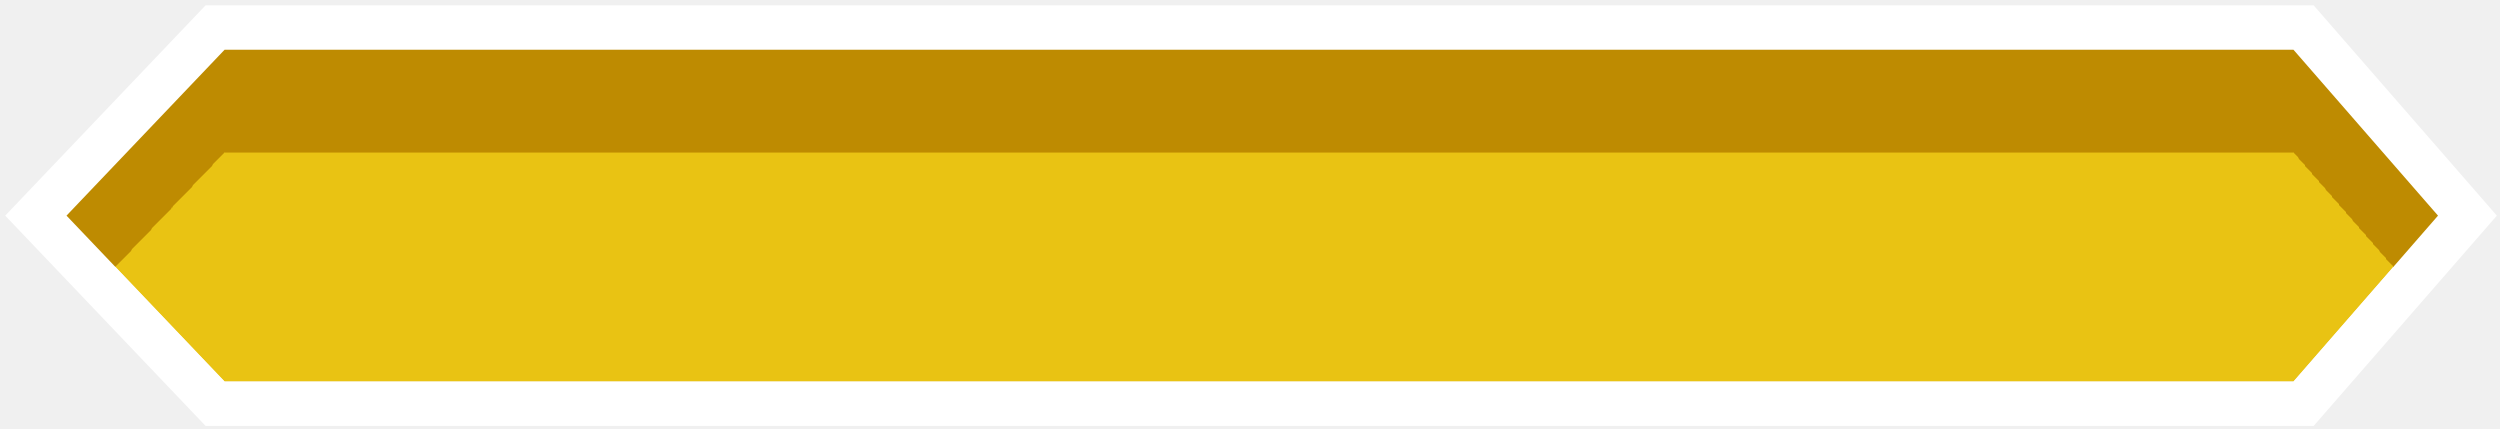
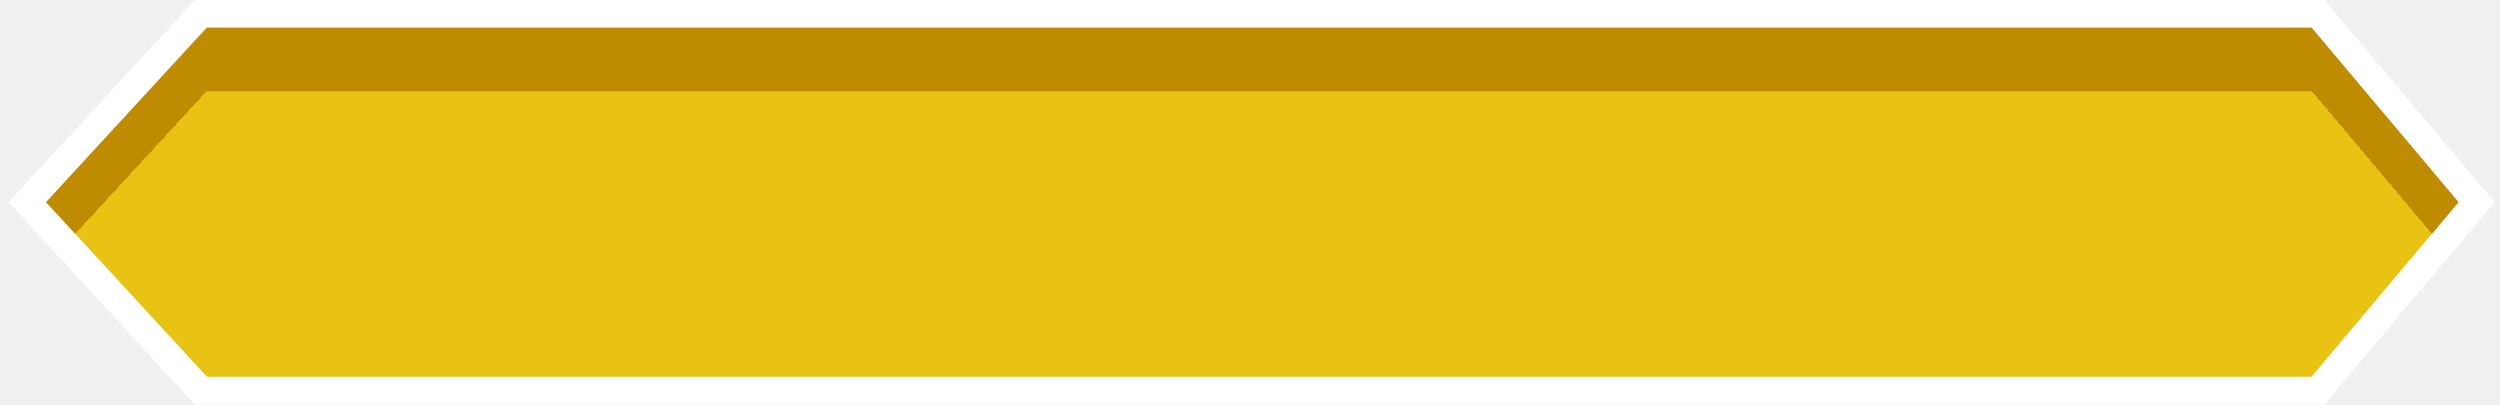
- <svg xmlns="http://www.w3.org/2000/svg" width="169" height="29" viewBox="0 0 169 29" fill="none">
-   <g filter="url(#filter0_i_51_56)">
-     <path d="M15.184 3.36H155.037L164.809 14.577L155.037 25.793H15.184L4.496 14.577L15.184 3.36Z" fill="#E9C313" />
+ <svg xmlns="http://www.w3.org/2000/svg" width="272" height="44" viewBox="0 0 272 44" fill="none">
+   <g filter="url(#filter0_i_82_70)">
+     <path d="M22.5 3H251.5L267.5 22L251.5 41H22.5L5 22L22.5 3Z" fill="#E9C313" />
  </g>
-   <path d="M15.184 1.86H14.541L14.098 2.325L3.41 13.542L2.425 14.577L3.41 15.611L14.098 26.828L14.541 27.293H15.184H155.037H155.72L156.168 26.779L165.94 15.562L166.798 14.577L165.94 13.591L156.168 2.375L155.72 1.86H155.037H15.184Z" stroke="white" stroke-width="3" />
+   <path d="M22.5 1.5H21.842L21.397 1.984L3.897 20.984L2.961 22L3.897 23.016L21.397 42.016L21.842 42.5H22.5H251.5H252.198L252.647 41.966L268.647 22.966L269.461 22L268.647 21.034L252.647 2.034L252.198 1.5H251.5H22.5Z" stroke="white" stroke-width="3" />
  <defs>
-     <filter id="filter0_i_51_56" x="0.353" y="0.36" width="168.435" height="28.434" filterUnits="userSpaceOnUse" color-interpolation-filters="sRGB">
+     <filter id="filter0_i_82_70" x="0.921" y="0" width="270.501" height="44" filterUnits="userSpaceOnUse" color-interpolation-filters="sRGB">
      <feFlood flood-opacity="0" result="BackgroundImageFix" />
      <feBlend mode="normal" in="SourceGraphic" in2="BackgroundImageFix" result="shape" />
      <feColorMatrix in="SourceAlpha" type="matrix" values="0 0 0 0 0 0 0 0 0 0 0 0 0 0 0 0 0 0 127 0" result="hardAlpha" />
      <feOffset dy="7" />
      <feComposite in2="hardAlpha" operator="arithmetic" k2="-1" k3="1" />
      <feColorMatrix type="matrix" values="0 0 0 0 0.745 0 0 0 0 0.545 0 0 0 0 0.004 0 0 0 1 0" />
-       <feBlend mode="normal" in2="shape" result="effect1_innerShadow_51_56" />
+       <feBlend mode="normal" in2="shape" result="effect1_innerShadow_82_70" />
    </filter>
  </defs>
</svg>
